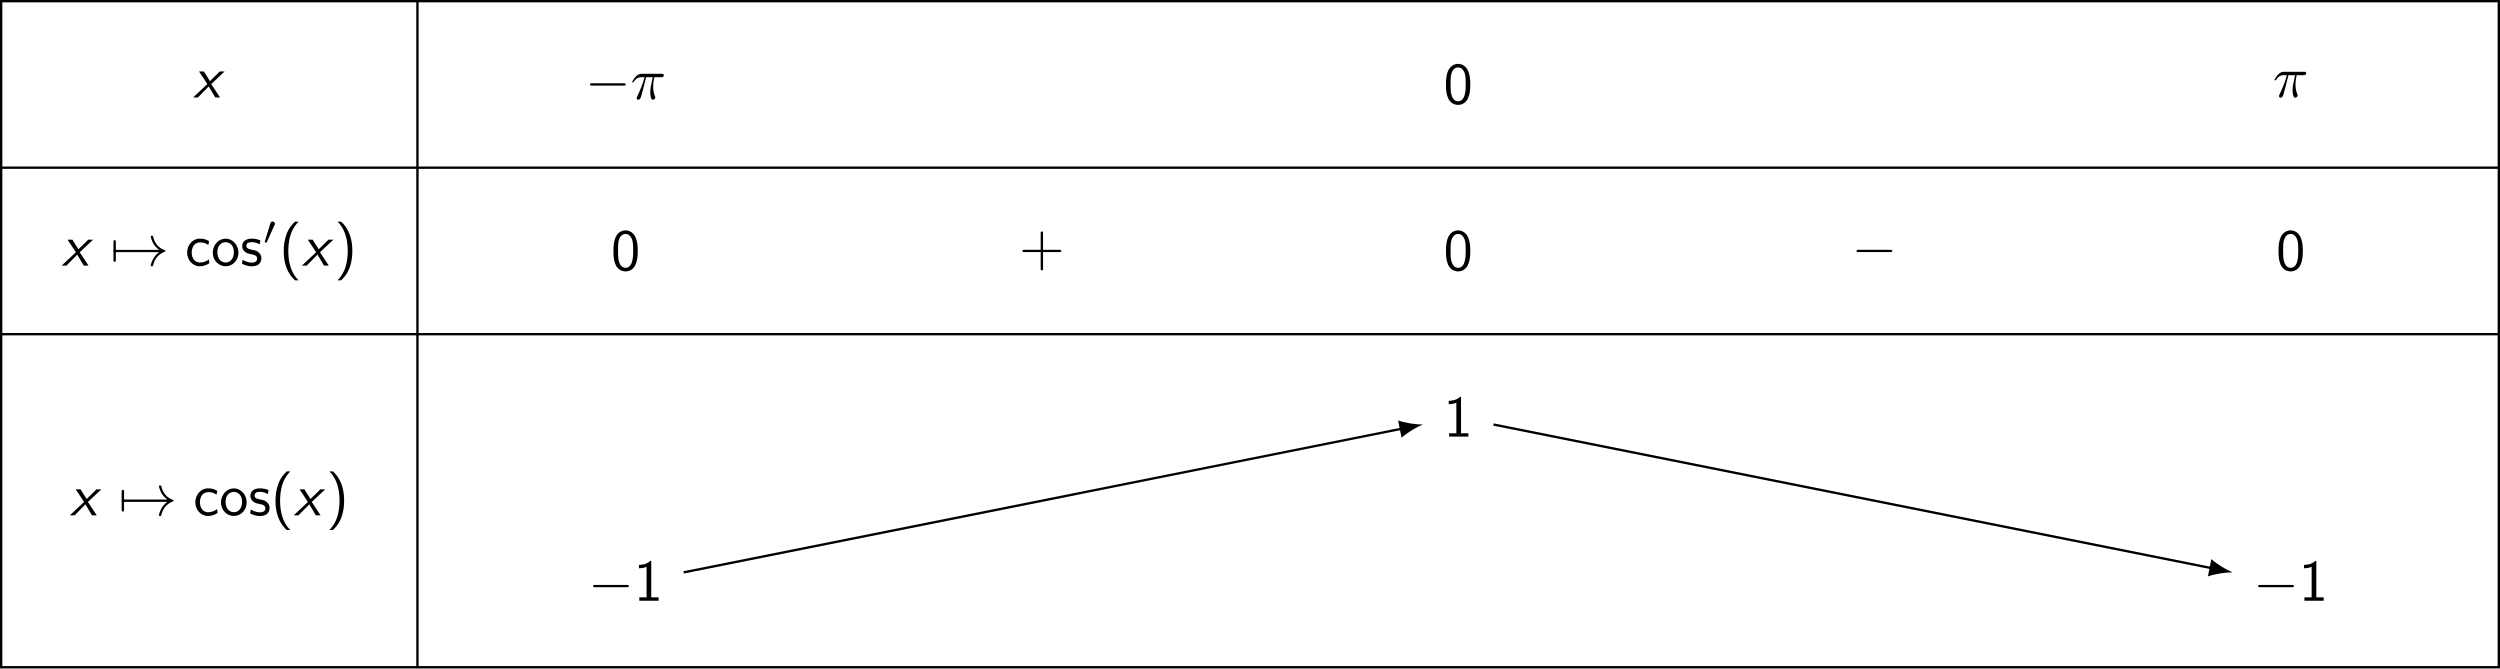
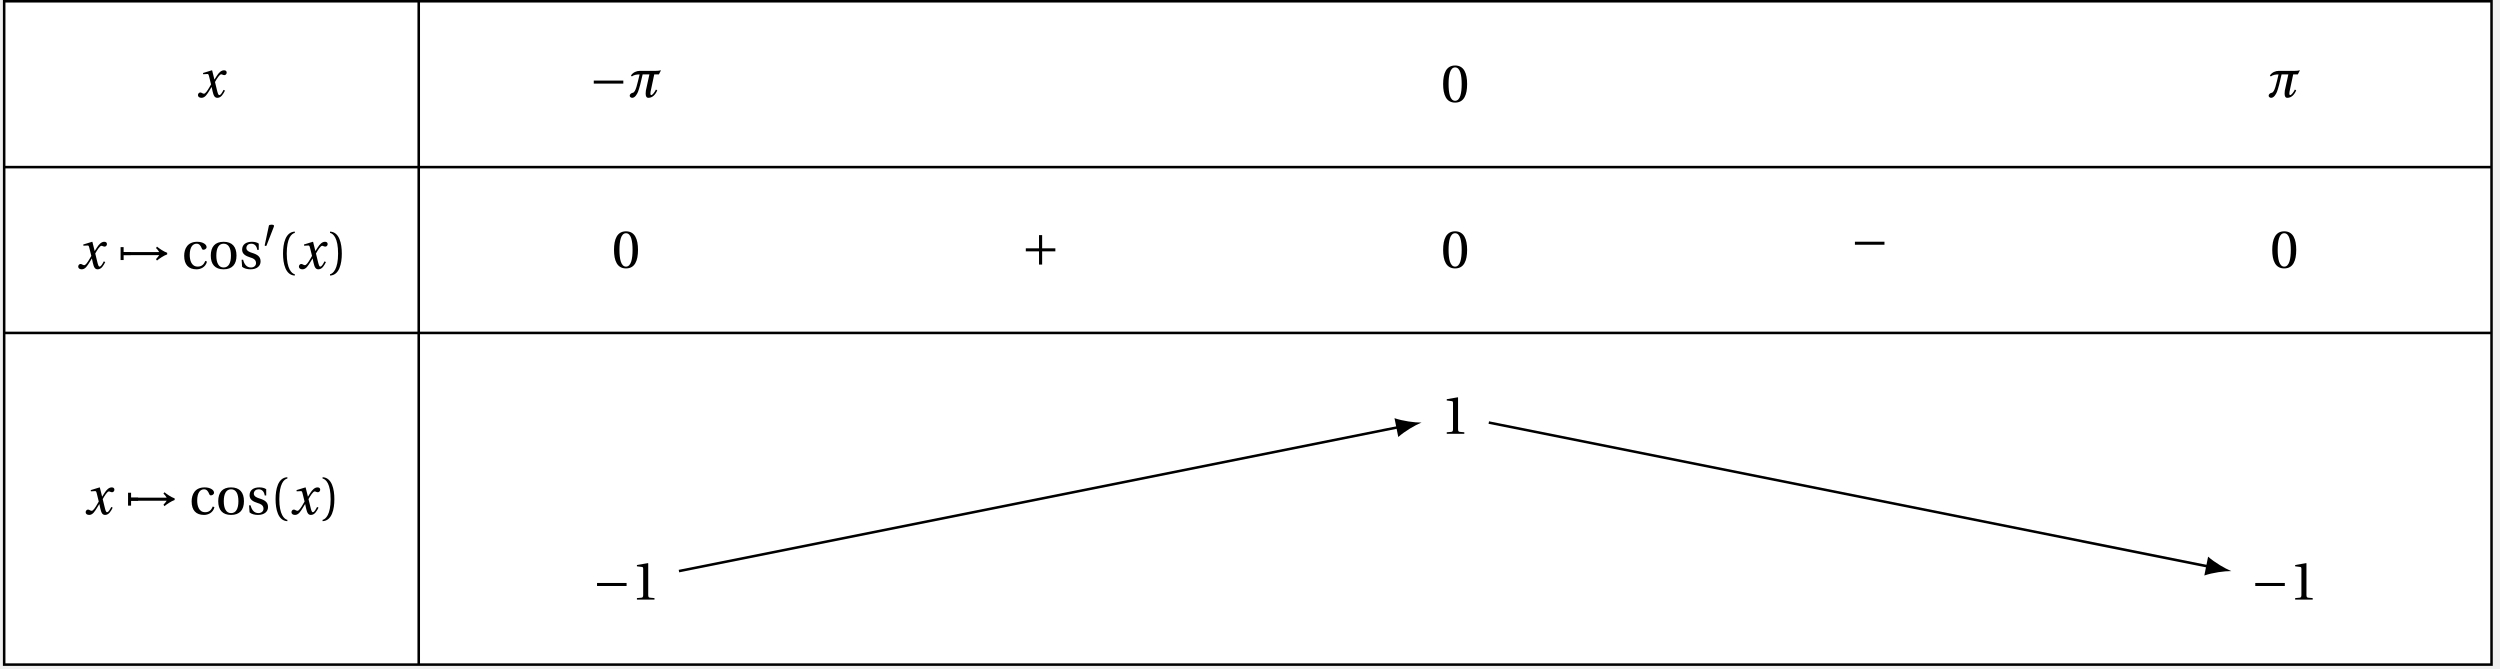
- <svg xmlns="http://www.w3.org/2000/svg" xmlns:xlink="http://www.w3.org/1999/xlink" viewBox="0 0 425.6 113.79">
+ <svg xmlns="http://www.w3.org/2000/svg" xmlns:xlink="http://www.w3.org/1999/xlink" width="387.329pt" height="103.58pt" viewBox="0 0 387.329 103.58" version="1.2">
  <defs>
-     <symbol id="a" overflow="visible">
-       <path d="M3.078-2.281l2.281-2.141h-.828l-1.672 1.641-1.031-1.641H1l1.422 2.141L-0 0h.812l1.844-1.875L3.766 0h.812z" />
-     </symbol>
-     <symbol id="b" overflow="visible">
-       <path d="M6.562-2.297c.172 0 .359 0 .359-.203 0-.188-.188-.188-.359-.188H1.172c-.172 0-.344 0-.344.188 0 .203.172.203.344.203z" />
-     </symbol>
-     <symbol id="e" overflow="visible">
-       <path d="M.953-2.297c.047 0 .266 0 .266-.203 0-.188-.219-.188-.266-.188v-1.312c0-.156 0-.344-.203-.344s-.203.188-.203.344v3.016c0 .156 0 .344.203.344s.203-.188.203-.344z" />
-     </symbol>
-     <symbol id="f" overflow="visible">
-       <path d="M8.312-2.297c-.547.422-.812.828-.891.969-.453.688-.531 1.312-.531 1.312 0 .125.125.125.203.125.156 0 .172-.016.219-.203.219-.969.812-1.812 1.938-2.266.125-.047.156-.062.156-.141 0-.062-.062-.094-.078-.109-.453-.156-1.656-.656-2.031-2.328-.031-.125-.047-.156-.203-.156-.078 0-.203 0-.203.125 0 .016.094.641.5 1.312.203.297.5.641.922.969h-7.406c-.172 0-.359 0-.359.188 0 .203.188.203.359.203z" />
-     </symbol>
-     <symbol id="c" overflow="visible">
-       <path d="M2.641-3.719h1.125c-.328 1.469-.422 1.906-.422 2.578 0 .141 0 .406.078.75.109.438.219.5.359.5.203 0 .422-.172.422-.375 0-.062 0-.078-.062-.219-.297-.719-.297-1.375-.297-1.656 0-.516.078-1.062.188-1.578h1.125c.141 0 .5 0 .5-.344 0-.234-.219-.234-.406-.234h-3.344c-.219 0-.594 0-1.031.469-.344.391-.609.844-.609.891 0 .016 0 .109.125.109.078 0 .094-.047.156-.125.484-.766 1.062-.766 1.266-.766h.562c-.312 1.203-.844 2.406-1.266 3.312-.078.156-.078.172-.078.25 0 .188.156.266.281.266.297 0 .375-.281.5-.641.141-.469.141-.484.266-.984z" />
-     </symbol>
-     <symbol id="d" overflow="visible">
-       <path d="M4.562-3.25c0-.781-.047-1.719-.469-2.516-.406-.75-1.094-1-1.594-1-.594 0-1.297.281-1.703 1.156-.328.734-.375 1.562-.375 2.359 0 .781.031 1.516.328 2.25.406.953 1.156 1.219 1.734 1.219.719 0 1.359-.406 1.672-1.094.297-.656.406-1.312.406-2.375zM2.5-.391c-.531 0-.938-.375-1.141-1.094-.156-.562-.156-1.109-.156-1.891 0-.625 0-1.219.156-1.766.062-.188.312-1.016 1.125-1.016.781 0 1.031.766 1.109.938.188.562.188 1.234.188 1.844 0 .656 0 1.297-.188 1.922-.25.906-.781 1.062-1.094 1.062z" />
-     </symbol>
-     <symbol id="g" overflow="visible">
-       <path d="M4.094-4.172c-.594-.328-.938-.422-1.547-.422-1.375 0-2.188 1.203-2.188 2.375 0 1.234.906 2.328 2.156 2.328.531 0 1.078-.141 1.625-.516l-.062-.656c-.516.391-1.047.531-1.562.531-.828 0-1.375-.719-1.375-1.688 0-.781.359-1.734 1.422-1.734.516 0 .859.078 1.406.438z" />
-     </symbol>
-     <symbol id="h" overflow="visible">
-       <path d="M4.672-2.188c0-1.344-1-2.406-2.172-2.406-1.234 0-2.203 1.094-2.203 2.406S1.312.109 2.484.109c1.188 0 2.188-1 2.188-2.297zM2.484-.531c-.688 0-1.406-.562-1.406-1.766s.75-1.688 1.406-1.688c.703 0 1.406.516 1.406 1.688 0 1.188-.672 1.766-1.406 1.766z" />
-     </symbol>
-     <symbol id="i" overflow="visible">
-       <path d="M3.422-4.281c-.516-.234-.922-.312-1.438-.312-.25 0-1.656 0-1.656 1.297 0 .5.297.812.547 1 .297.219.516.266 1.062.375.359.062.938.188.938.719 0 .688-.781.688-.938.688-.797 0-1.359-.375-1.531-.484l-.125.672c.312.156.859.438 1.672.438.188 0 .734 0 1.156-.312.312-.25.484-.641.484-1.078 0-.547-.375-.875-.391-.906-.391-.359-.656-.422-1.156-.5-.547-.109-1.016-.219-1.016-.703 0-.609.719-.609.859-.609.312 0 .844.031 1.406.375z" />
-     </symbol>
-     <symbol id="k" overflow="visible">
-       <path d="M2.703-7.484c-.328.312-.984.922-1.453 2.141C.859-4.281.781-3.219.781-2.5c0 3.234 1.438 4.547 1.922 5h.609c-.484-.484-1.75-1.766-1.75-5 0-.547.031-1.719.438-2.891.406-1.156.984-1.75 1.312-2.094z" />
-     </symbol>
-     <symbol id="l" overflow="visible">
-       <path d="M1.172 2.5c.312-.312.984-.922 1.438-2.141.406-1.062.469-2.125.469-2.859 0-3.219-1.438-4.531-1.906-4.984H.563c.469.484 1.734 1.766 1.734 4.984 0 .562-.031 1.734-.438 2.906C1.453 1.562.891 2.156.563 2.5z" />
-     </symbol>
-     <symbol id="m" overflow="visible">
-       <path d="M4.078-2.297h2.781c.141 0 .328 0 .328-.203 0-.188-.188-.188-.328-.188H4.078v-2.797c0-.141 0-.328-.203-.328s-.203.188-.203.328v2.797H.891c-.141 0-.328 0-.328.188 0 .203.188.203.328.203h2.781V.5c0 .141 0 .328.203.328S4.078.641 4.078.5z" />
-     </symbol>
-     <symbol id="n" overflow="visible">
-       <path d="M2.984-6.766h-.203c-.594.609-1.422.641-1.891.672v.578c.328-.016.797-.031 1.297-.25v5.188H.953v.578h3.281V-.578h-1.25z" />
-     </symbol>
-     <symbol id="j" overflow="visible">
-       <path d="M2.016-3.297c.062-.109.062-.172.062-.219 0-.219-.188-.375-.406-.375-.266 0-.344.219-.375.328L.375-.547c-.016.016-.047.094-.047.109 0 .078.219.156.281.156.047 0 .047-.016.094-.125z" />
-     </symbol>
+     <g>
+       <symbol overflow="visible" id="glyph0-0">
+         <path style="stroke:none;" d="" />
+       </symbol>
+       <symbol overflow="visible" id="glyph0-1">
+         <path style="stroke:none;" d="M 4.219 -1.141 C 4.016 -0.766 3.797 -0.328 3.562 -0.328 C 3.406 -0.328 3.328 -0.531 3.156 -1.266 L 2.891 -2.359 C 3.188 -2.891 3.609 -3.547 3.844 -3.547 C 3.922 -3.547 3.984 -3.531 4.078 -3.484 C 4.172 -3.453 4.25 -3.422 4.344 -3.422 C 4.531 -3.422 4.703 -3.594 4.703 -3.812 C 4.703 -4.078 4.516 -4.172 4.281 -4.172 C 3.844 -4.172 3.469 -3.781 3.172 -3.312 L 2.812 -2.75 L 2.797 -2.75 L 2.453 -4.141 L 2.406 -4.172 L 1.031 -3.75 L 1.062 -3.562 L 1.688 -3.594 C 1.844 -3.609 1.891 -3.562 1.984 -3.188 L 2.281 -1.984 L 2.047 -1.578 C 1.703 -0.969 1.391 -0.547 1.188 -0.547 C 1.109 -0.547 1.016 -0.578 0.953 -0.609 C 0.859 -0.656 0.75 -0.734 0.609 -0.734 C 0.406 -0.734 0.25 -0.531 0.25 -0.328 C 0.25 -0.078 0.453 0.094 0.797 0.094 C 1.359 0.094 1.672 -0.469 2.016 -1.016 L 2.359 -1.578 L 2.375 -1.578 L 2.516 -0.922 C 2.672 -0.25 2.828 0.094 3.266 0.094 C 3.859 0.094 4.188 -0.531 4.438 -1.031 Z M 4.219 -1.141 " />
+       </symbol>
+       <symbol overflow="visible" id="glyph1-0">
+         <path style="stroke:none;" d="" />
+       </symbol>
+       <symbol overflow="visible" id="glyph1-1">
+         <path style="stroke:none;" d="M 5.281 -2.109 L 5.281 -2.578 L 0.703 -2.578 L 0.703 -2.109 Z M 5.281 -2.109 " />
+       </symbol>
+       <symbol overflow="visible" id="glyph1-2">
+         <path style="stroke:none;" d="M 0.406 -3.344 L 0.406 -1.344 L 0.875 -1.344 L 0.875 -2.109 L 1.969 -2.109 L 1.969 -2.578 L 0.875 -2.578 L 0.875 -3.344 Z M 0.406 -3.344 " />
+       </symbol>
+       <symbol overflow="visible" id="glyph1-3">
+         <path style="stroke:none;" d="M 7.625 -2.469 C 7.109 -2.641 6.375 -3.141 6.047 -3.422 L 5.891 -3.203 C 6.109 -3.016 6.312 -2.719 6.391 -2.578 L 0.594 -2.578 L 0.594 -2.109 L 6.391 -2.109 C 6.312 -1.984 6.109 -1.703 5.891 -1.484 L 6.047 -1.266 C 6.375 -1.547 7.109 -2.047 7.625 -2.219 Z M 7.625 -2.469 " />
+       </symbol>
+       <symbol overflow="visible" id="glyph1-4">
+         <path style="stroke:none;" d="M 0.703 -2.578 L 0.703 -2.109 L 2.75 -2.109 L 2.75 -0.062 L 3.234 -0.062 L 3.234 -2.109 L 5.281 -2.109 L 5.281 -2.578 L 3.234 -2.578 L 3.234 -4.625 L 2.75 -4.625 L 2.75 -2.578 Z M 0.703 -2.578 " />
+       </symbol>
+       <symbol overflow="visible" id="glyph2-0">
+         <path style="stroke:none;" d="" />
+       </symbol>
+       <symbol overflow="visible" id="glyph2-1">
+         <path style="stroke:none;" d="M 4.359 -1.188 C 4.141 -0.75 3.812 -0.328 3.625 -0.328 C 3.531 -0.328 3.5 -0.422 3.5 -0.578 C 3.5 -0.672 3.516 -0.766 3.531 -0.875 L 4.094 -3.531 L 4.812 -3.531 L 5.141 -4.172 C 4.906 -4.109 4.562 -4.078 4.172 -4.078 L 1.812 -4.078 C 1.391 -4.078 0.812 -3.875 0.484 -3.359 L 0.625 -3.219 C 0.953 -3.469 1.391 -3.531 1.828 -3.531 C 1.469 -2.062 1.234 -0.766 0.766 -0.688 C 0.562 -0.641 0.297 -0.516 0.297 -0.203 C 0.297 -0.016 0.547 0.094 0.672 0.094 C 1.109 0.094 1.422 -0.453 1.578 -0.828 C 1.766 -1.312 2.047 -2.344 2.297 -3.531 L 3.344 -3.531 L 2.797 -1.016 C 2.781 -0.844 2.766 -0.688 2.766 -0.562 C 2.766 -0.141 2.891 0.094 3.188 0.094 C 3.797 0.094 4.266 -0.359 4.562 -1.062 Z M 4.359 -1.188 " />
+       </symbol>
+       <symbol overflow="visible" id="glyph3-0">
+         <path style="stroke:none;" d="" />
+       </symbol>
+       <symbol overflow="visible" id="glyph3-1">
+         <path style="stroke:none;" d="M 2.203 -5.359 C 3 -5.359 3.219 -4.125 3.219 -2.781 C 3.219 -1.422 3 -0.188 2.203 -0.188 C 1.406 -0.188 1.188 -1.422 1.188 -2.781 C 1.188 -4.125 1.406 -5.359 2.203 -5.359 Z M 2.203 -5.656 C 0.828 -5.656 0.344 -4.438 0.344 -2.781 C 0.344 -1.109 0.828 0.094 2.203 0.094 C 3.578 0.094 4.062 -1.109 4.062 -2.781 C 4.062 -4.438 3.578 -5.656 2.203 -5.656 Z M 2.203 -5.656 " />
+       </symbol>
+       <symbol overflow="visible" id="glyph3-2">
+         <path style="stroke:none;" d="M 2.5 -0.328 C 1.5 -0.328 1.266 -1.359 1.266 -2.141 C 1.266 -3.391 1.766 -3.875 2.328 -3.875 C 2.719 -3.875 2.953 -3.609 3.125 -3.156 C 3.172 -3.031 3.219 -2.938 3.391 -2.938 C 3.547 -2.938 3.875 -3.047 3.875 -3.359 C 3.875 -3.75 3.328 -4.172 2.422 -4.172 C 0.922 -4.172 0.406 -3.094 0.406 -2 C 0.406 -0.609 1.094 0.094 2.328 0.094 C 2.922 0.094 3.703 -0.203 3.938 -1.094 L 3.688 -1.219 C 3.438 -0.625 3.094 -0.328 2.5 -0.328 Z M 2.5 -0.328 " />
+       </symbol>
+       <symbol overflow="visible" id="glyph3-3">
+         <path style="stroke:none;" d="M 2.391 -4.172 C 1.062 -4.172 0.406 -3.391 0.406 -2.031 C 0.406 -0.688 1.062 0.094 2.391 0.094 C 3.734 0.094 4.391 -0.688 4.391 -2.031 C 4.391 -3.391 3.734 -4.172 2.391 -4.172 Z M 1.266 -2.031 C 1.266 -3.188 1.641 -3.875 2.391 -3.875 C 3.172 -3.875 3.531 -3.188 3.531 -2.031 C 3.531 -0.891 3.172 -0.188 2.391 -0.188 C 1.641 -0.188 1.266 -0.891 1.266 -2.031 Z M 1.266 -2.031 " />
+       </symbol>
+       <symbol overflow="visible" id="glyph3-4">
+         <path style="stroke:none;" d="M 3.047 -2.922 L 3.047 -3.891 C 2.781 -4.094 2.359 -4.172 1.984 -4.172 C 1.078 -4.172 0.469 -3.75 0.469 -2.953 C 0.469 -2.266 1.031 -1.969 1.719 -1.75 C 2.094 -1.641 2.625 -1.453 2.625 -0.875 C 2.625 -0.453 2.281 -0.188 1.844 -0.188 C 1.172 -0.188 0.797 -0.688 0.625 -1.391 L 0.391 -1.391 L 0.469 -0.297 C 0.766 -0.031 1.281 0.094 1.766 0.094 C 2.766 0.094 3.328 -0.422 3.328 -1.125 C 3.328 -1.859 2.875 -2.188 2.016 -2.453 C 1.672 -2.562 1.125 -2.75 1.125 -3.203 C 1.141 -3.641 1.469 -3.875 1.875 -3.875 C 2.469 -3.875 2.75 -3.422 2.812 -2.922 Z M 3.047 -2.922 " />
+       </symbol>
+       <symbol overflow="visible" id="glyph3-5">
+         <path style="stroke:none;" d="M 1.453 -2.344 C 1.453 -4.719 2.172 -5.438 2.703 -5.547 L 2.703 -5.75 C 1.25 -5.688 0.875 -3.891 0.875 -2.344 C 0.875 -0.797 1.25 1 2.703 1.062 L 2.703 0.859 C 2.219 0.75 1.453 0.047 1.453 -2.344 Z M 1.453 -2.344 " />
+       </symbol>
+       <symbol overflow="visible" id="glyph3-6">
+         <path style="stroke:none;" d="M 1.453 -2.344 C 1.453 0.047 0.688 0.75 0.203 0.859 L 0.203 1.062 C 1.656 1 2.031 -0.797 2.031 -2.344 C 2.031 -3.891 1.656 -5.688 0.203 -5.75 L 0.203 -5.547 C 0.734 -5.438 1.453 -4.719 1.453 -2.344 Z M 1.453 -2.344 " />
+       </symbol>
+       <symbol overflow="visible" id="glyph3-7">
+         <path style="stroke:none;" d="M 3.625 0 L 3.625 -0.234 L 2.938 -0.297 C 2.766 -0.312 2.656 -0.375 2.656 -0.703 L 2.656 -5.609 L 2.625 -5.656 L 0.906 -5.359 L 0.906 -5.156 L 1.672 -5.062 C 1.828 -5.047 1.875 -4.984 1.875 -4.734 L 1.875 -0.703 C 1.875 -0.547 1.859 -0.453 1.797 -0.391 C 1.766 -0.328 1.703 -0.312 1.609 -0.297 L 0.906 -0.234 L 0.906 0 Z M 3.625 0 " />
+       </symbol>
+       <symbol overflow="visible" id="glyph4-0">
+         <path style="stroke:none;" d="" />
+       </symbol>
+       <symbol overflow="visible" id="glyph4-1">
+         <path style="stroke:none;" d="M 1.75 -3.188 C 1.781 -3.281 1.797 -3.344 1.797 -3.359 C 1.797 -3.5 1.609 -3.547 1.406 -3.547 C 1.219 -3.547 1.016 -3.5 1 -3.406 L 0.344 -0.328 C 0.344 -0.297 0.422 -0.25 0.5 -0.25 C 0.562 -0.25 0.609 -0.266 0.625 -0.297 Z M 1.75 -3.188 " />
+       </symbol>
+     </g>
+     <clipPath id="clip1">
+       <path d="M 0.449 0 L 386.211 0 L 386.211 103 L 0.449 103 Z M 0.449 0 " />
+     </clipPath>
+     <clipPath id="clip2">
+       <path d="M 64 0 L 66 0 L 66 103.16 L 64 103.16 Z M 64 0 " />
+     </clipPath>
+     <clipPath id="clip3">
+       <path d="M 0.449 0 L 386.211 0 L 386.211 103.16 L 0.449 103.16 Z M 0.449 0 " />
+     </clipPath>
+     <clipPath id="clip4">
+       <path d="M 0.449 25 L 386.211 25 L 386.211 27 L 0.449 27 Z M 0.449 25 " />
+     </clipPath>
+     <clipPath id="clip5">
+       <path d="M 0.449 51 L 386.211 51 L 386.211 52 L 0.449 52 Z M 0.449 51 " />
+     </clipPath>
  </defs>
-   <path fill="#fff" d="M.199.199v113.39h425.2V.199z" />
-   <use width="100%" height="100%" x="42.841" y="26.549" transform="translate(-9.9609 -9.9609)" xlink:href="#a" />
-   <use width="100%" height="100%" x="109.568" y="26.826" transform="translate(-9.9609 -9.9609)" xlink:href="#b" />
-   <use width="100%" height="100%" x="117.317" y="26.826" transform="translate(-9.9609 -9.9609)" xlink:href="#c" />
-   <use width="100%" height="100%" x="255.703" y="27.601" transform="translate(-9.9609 -9.9609)" xlink:href="#d" />
-   <use width="100%" height="100%" x="396.907" y="26.48" transform="translate(-9.9609 -9.9609)" xlink:href="#c" />
-   <use width="100%" height="100%" x="20.453" y="55.181" transform="translate(-9.9609 -9.9609)" xlink:href="#a" />
-   <g transform="translate(-9.9609 -9.9609)">
-     <use width="100%" height="100%" x="28.728" y="55.181" xlink:href="#e" />
-     <use width="100%" height="100%" x="28.728" y="55.181" xlink:href="#f" />
+   <g id="surface1">
+     <g clip-path="url(#clip1)" clip-rule="nonzero">
+       <path style=" stroke:none;fill-rule:nonzero;fill:rgb(100%,100%,100%);fill-opacity:1;" d="M 0.645 0.199 L 0.645 102.965 L 386.02 102.965 L 386.02 0.199 Z M 0.645 0.199 " />
+     </g>
+     <g style="fill:rgb(0%,0%,0%);fill-opacity:1;">
+       <use xlink:href="#glyph0-1" x="30.418" y="15.062" />
+     </g>
+     <g style="fill:rgb(0%,0%,0%);fill-opacity:1;">
+       <use xlink:href="#glyph1-1" x="91.291" y="15.062" />
+     </g>
+     <g style="fill:rgb(0%,0%,0%);fill-opacity:1;">
+       <use xlink:href="#glyph2-1" x="97.268" y="15.062" />
+     </g>
+     <g style="fill:rgb(0%,0%,0%);fill-opacity:1;">
+       <use xlink:href="#glyph3-1" x="223.242" y="15.803" />
+     </g>
+     <g style="fill:rgb(0%,0%,0%);fill-opacity:1;">
+       <use xlink:href="#glyph2-1" x="351.192" y="15.062" />
+     </g>
+     <g style="fill:rgb(0%,0%,0%);fill-opacity:1;">
+       <use xlink:href="#glyph0-1" x="11.866" y="41.632" />
+     </g>
+     <g style="fill:rgb(0%,0%,0%);fill-opacity:1;">
+       <use xlink:href="#glyph1-2" x="18.277" y="41.632" />
+       <use xlink:href="#glyph1-3" x="18.277" y="41.632" />
+     </g>
+     <g style="fill:rgb(0%,0%,0%);fill-opacity:1;">
+       <use xlink:href="#glyph3-2" x="28.13" y="41.632" />
+       <use xlink:href="#glyph3-3" x="32.25" y="41.632" />
+       <use xlink:href="#glyph3-4" x="37.043" y="41.632" />
+     </g>
+     <g style="fill:rgb(0%,0%,0%);fill-opacity:1;">
+       <use xlink:href="#glyph4-1" x="40.662" y="38.355" />
+     </g>
+     <g style="fill:rgb(0%,0%,0%);fill-opacity:1;">
+       <use xlink:href="#glyph3-5" x="42.974" y="41.632" />
+     </g>
+     <g style="fill:rgb(0%,0%,0%);fill-opacity:1;">
+       <use xlink:href="#glyph0-1" x="46.061" y="41.632" />
+     </g>
+     <g style="fill:rgb(0%,0%,0%);fill-opacity:1;">
+       <use xlink:href="#glyph3-6" x="50.928" y="41.632" />
+     </g>
+     <g style="fill:rgb(0%,0%,0%);fill-opacity:1;">
+       <use xlink:href="#glyph3-1" x="94.785" y="41.494" />
+     </g>
+     <g style="fill:rgb(0%,0%,0%);fill-opacity:1;">
+       <use xlink:href="#glyph1-4" x="158.227" y="41.052" />
+     </g>
+     <g style="fill:rgb(0%,0%,0%);fill-opacity:1;">
+       <use xlink:href="#glyph3-1" x="223.242" y="41.494" />
+     </g>
+     <g style="fill:rgb(0%,0%,0%);fill-opacity:1;">
+       <use xlink:href="#glyph1-1" x="286.683" y="40.027" />
+     </g>
+     <g style="fill:rgb(0%,0%,0%);fill-opacity:1;">
+       <use xlink:href="#glyph3-1" x="351.698" y="41.494" />
+     </g>
+     <g style="fill:rgb(0%,0%,0%);fill-opacity:1;">
+       <use xlink:href="#glyph0-1" x="13.021" y="79.685" />
+     </g>
+     <g style="fill:rgb(0%,0%,0%);fill-opacity:1;">
+       <use xlink:href="#glyph1-2" x="19.433" y="79.685" />
+       <use xlink:href="#glyph1-3" x="19.433" y="79.685" />
+     </g>
+     <g style="fill:rgb(0%,0%,0%);fill-opacity:1;">
+       <use xlink:href="#glyph3-2" x="29.285" y="79.685" />
+       <use xlink:href="#glyph3-3" x="33.405" y="79.685" />
+       <use xlink:href="#glyph3-4" x="38.198" y="79.685" />
+       <use xlink:href="#glyph3-5" x="41.82" y="79.685" />
+     </g>
+     <g style="fill:rgb(0%,0%,0%);fill-opacity:1;">
+       <use xlink:href="#glyph0-1" x="44.906" y="79.685" />
+     </g>
+     <g style="fill:rgb(0%,0%,0%);fill-opacity:1;">
+       <use xlink:href="#glyph3-6" x="49.773" y="79.685" />
+     </g>
+     <g style="fill:rgb(0%,0%,0%);fill-opacity:1;">
+       <use xlink:href="#glyph1-1" x="91.797" y="92.898" />
+     </g>
+     <g style="fill:rgb(0%,0%,0%);fill-opacity:1;">
+       <use xlink:href="#glyph3-7" x="97.774" y="92.898" />
+     </g>
+     <g style="fill:rgb(0%,0%,0%);fill-opacity:1;">
+       <use xlink:href="#glyph3-7" x="223.242" y="67.207" />
+     </g>
+     <g style="fill:rgb(0%,0%,0%);fill-opacity:1;">
+       <use xlink:href="#glyph1-1" x="348.709" y="92.898" />
+     </g>
+     <g style="fill:rgb(0%,0%,0%);fill-opacity:1;">
+       <use xlink:href="#glyph3-7" x="354.686" y="92.898" />
+     </g>
+     <path style="fill:none;stroke-width:0.399;stroke-linecap:butt;stroke-linejoin:miter;stroke:rgb(0%,0%,0%);stroke-opacity:1;stroke-miterlimit:10;" d="M 8.236 -75.742 L 120.227 -53.339 " transform="matrix(0.995962,0,0,-0.995962,96.98851,13.04411)" />
+     <path style=" stroke:none;fill-rule:nonzero;fill:rgb(0%,0%,0%);fill-opacity:1;" d="M 220.234 65.469 C 219.156 65.48 217.355 65.234 216.051 64.789 L 216.637 67.707 C 217.668 66.793 219.234 65.871 220.234 65.469 " />
+     <path style="fill:none;stroke-width:0.399;stroke-linecap:butt;stroke-linejoin:miter;stroke:rgb(0%,0%,0%);stroke-opacity:1;stroke-miterlimit:10;" d="M 134.214 -52.637 L 246.209 -75.04 " transform="matrix(0.995962,0,0,-0.995962,96.98851,13.04411)" />
+     <path style=" stroke:none;fill-rule:nonzero;fill:rgb(0%,0%,0%);fill-opacity:1;" d="M 345.703 88.48 C 344.707 88.078 343.137 87.16 342.105 86.242 L 341.52 89.164 C 342.824 88.715 344.629 88.469 345.703 88.48 " />
+     <g clip-path="url(#clip2)" clip-rule="nonzero">
+       <path style="fill:none;stroke-width:0.399;stroke-linecap:butt;stroke-linejoin:miter;stroke:rgb(0%,0%,0%);stroke-opacity:1;stroke-miterlimit:10;" d="M -32.244 12.897 L -32.244 -90.285 " transform="matrix(0.995962,0,0,-0.995962,96.98851,13.04411)" />
+     </g>
+     <g clip-path="url(#clip3)" clip-rule="nonzero">
+       <path style="fill:none;stroke-width:0.399;stroke-linecap:butt;stroke-linejoin:miter;stroke:rgb(0%,0%,0%);stroke-opacity:1;stroke-miterlimit:10;" d="M -96.735 12.897 L -96.735 -90.285 L 290.203 -90.285 L 290.203 12.897 Z M -96.735 12.897 " transform="matrix(0.995962,0,0,-0.995962,96.98851,13.04411)" />
+     </g>
+     <g clip-path="url(#clip4)" clip-rule="nonzero">
+       <path style="fill:none;stroke-width:0.399;stroke-linecap:butt;stroke-linejoin:miter;stroke:rgb(0%,0%,0%);stroke-opacity:1;stroke-miterlimit:10;" d="M -96.735 -12.899 L 290.203 -12.899 " transform="matrix(0.995962,0,0,-0.995962,96.98851,13.04411)" />
+     </g>
+     <g clip-path="url(#clip5)" clip-rule="nonzero">
+       <path style="fill:none;stroke-width:0.399;stroke-linecap:butt;stroke-linejoin:miter;stroke:rgb(0%,0%,0%);stroke-opacity:1;stroke-miterlimit:10;" d="M -96.735 -38.694 L 290.203 -38.694 " transform="matrix(0.995962,0,0,-0.995962,96.98851,13.04411)" />
+     </g>
  </g>
-   <g transform="translate(-9.9609 -9.9609)">
-     <use width="100%" height="100%" x="41.458" y="55.181" xlink:href="#g" />
-     <use width="100%" height="100%" x="45.885" y="55.181" xlink:href="#h" />
-     <use width="100%" height="100%" x="50.867" y="55.181" xlink:href="#i" />
-   </g>
-   <use width="100%" height="100%" x="54.686" y="51.566" transform="translate(-9.9609 -9.9609)" xlink:href="#j" />
-   <use width="100%" height="100%" x="57.481" y="55.181" transform="translate(-9.9609 -9.9609)" xlink:href="#k" />
-   <use width="100%" height="100%" x="61.355" y="55.181" transform="translate(-9.9609 -9.9609)" xlink:href="#a" />
-   <use width="100%" height="100%" x="66.863" y="55.181" transform="translate(-9.9609 -9.9609)" xlink:href="#l" />
-   <use width="100%" height="100%" x="113.97" y="55.947" transform="translate(-9.9609 -9.9609)" xlink:href="#d" />
-   <use width="100%" height="100%" x="183.453" y="55.172" transform="translate(-9.9609 -9.9609)" xlink:href="#m" />
-   <use width="100%" height="100%" x="255.703" y="55.947" transform="translate(-9.9609 -9.9609)" xlink:href="#d" />
-   <use width="100%" height="100%" x="325.185" y="55.172" transform="translate(-9.9609 -9.9609)" xlink:href="#b" />
-   <use width="100%" height="100%" x="397.435" y="55.947" transform="translate(-9.9609 -9.9609)" xlink:href="#d" />
-   <use width="100%" height="100%" x="21.85" y="97.692" transform="translate(-9.9609 -9.9609)" xlink:href="#a" />
-   <g transform="translate(-9.9609 -9.9609)">
-     <use width="100%" height="100%" x="30.125" y="97.692" xlink:href="#e" />
-     <use width="100%" height="100%" x="30.125" y="97.692" xlink:href="#f" />
-   </g>
-   <g transform="translate(-9.9609 -9.9609)">
-     <use width="100%" height="100%" x="42.855" y="97.692" xlink:href="#g" />
-     <use width="100%" height="100%" x="47.282" y="97.692" xlink:href="#h" />
-     <use width="100%" height="100%" x="52.264" y="97.692" xlink:href="#i" />
-     <use width="100%" height="100%" x="56.082" y="97.692" xlink:href="#k" />
-   </g>
-   <use width="100%" height="100%" x="59.958" y="97.692" transform="translate(-9.9609 -9.9609)" xlink:href="#a" />
-   <use width="100%" height="100%" x="65.465" y="97.692" transform="translate(-9.9609 -9.9609)" xlink:href="#l" />
-   <use width="100%" height="100%" x="110.096" y="112.225" transform="translate(-9.9609 -9.9609)" xlink:href="#b" />
-   <use width="100%" height="100%" x="117.845" y="112.225" transform="translate(-9.9609 -9.9609)" xlink:href="#n" />
-   <use width="100%" height="100%" x="255.703" y="84.293" transform="translate(-9.9609 -9.9609)" xlink:href="#n" />
-   <use width="100%" height="100%" x="393.56" y="112.225" transform="translate(-9.9609 -9.9609)" xlink:href="#b" />
-   <use width="100%" height="100%" x="401.309" y="112.225" transform="translate(-9.9609 -9.9609)" xlink:href="#n" />
-   <path fill="none" stroke="#000" stroke-miterlimit="10" stroke-width=".399" d="M116.386 97.437l122.31-24.465" />
-   <path d="M242.219 72.269c-1.082.012-2.894-.238-4.207-.688l.586 2.938c1.039-.922 2.617-1.848 3.621-2.25" />
-   <path fill="none" stroke="#000" stroke-miterlimit="10" stroke-width=".399" d="M254.249 72.269l122.31 24.465" />
-   <path d="M380.079 97.439c-1.004-.406-2.582-1.332-3.621-2.254l-.586 2.938c1.312-.449 3.125-.699 4.207-.684" />
-   <path fill="none" stroke="#000" stroke-miterlimit="10" stroke-width=".399" d="M71.065.199v113.39M.199.199v113.39h425.2V.199zM.199 28.547h425.2M.199 56.894h425.2" />
</svg>
